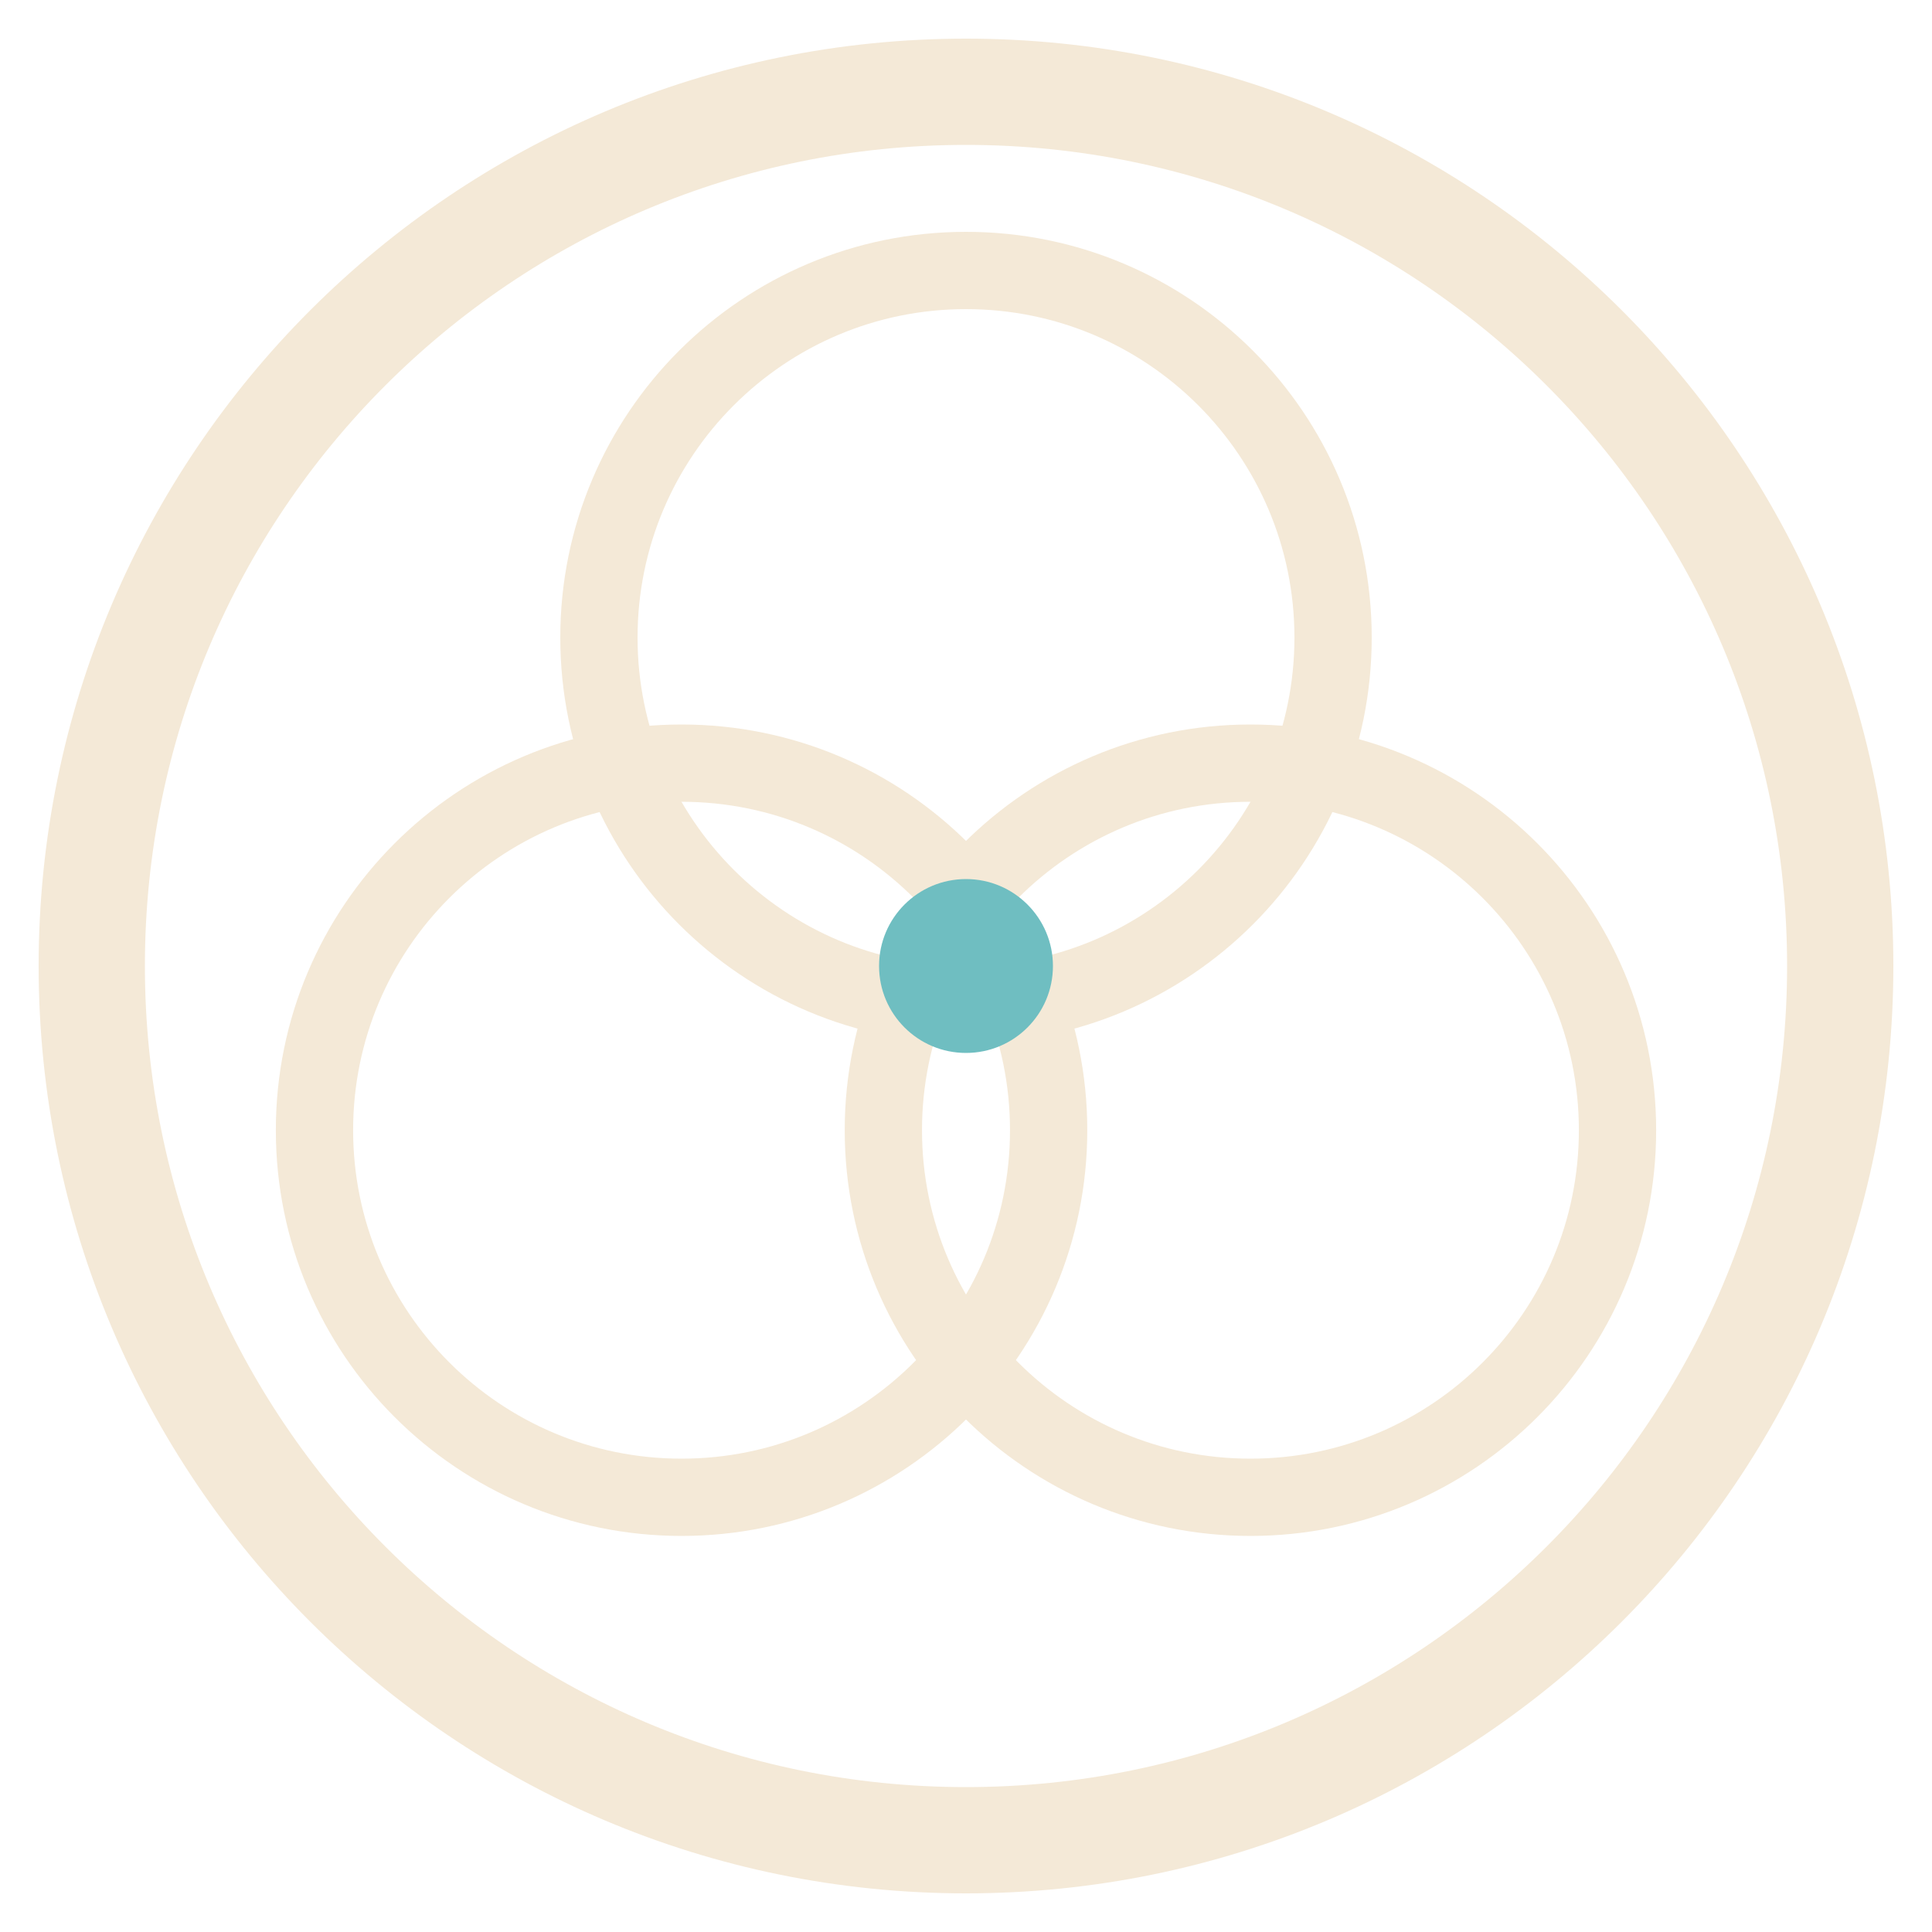
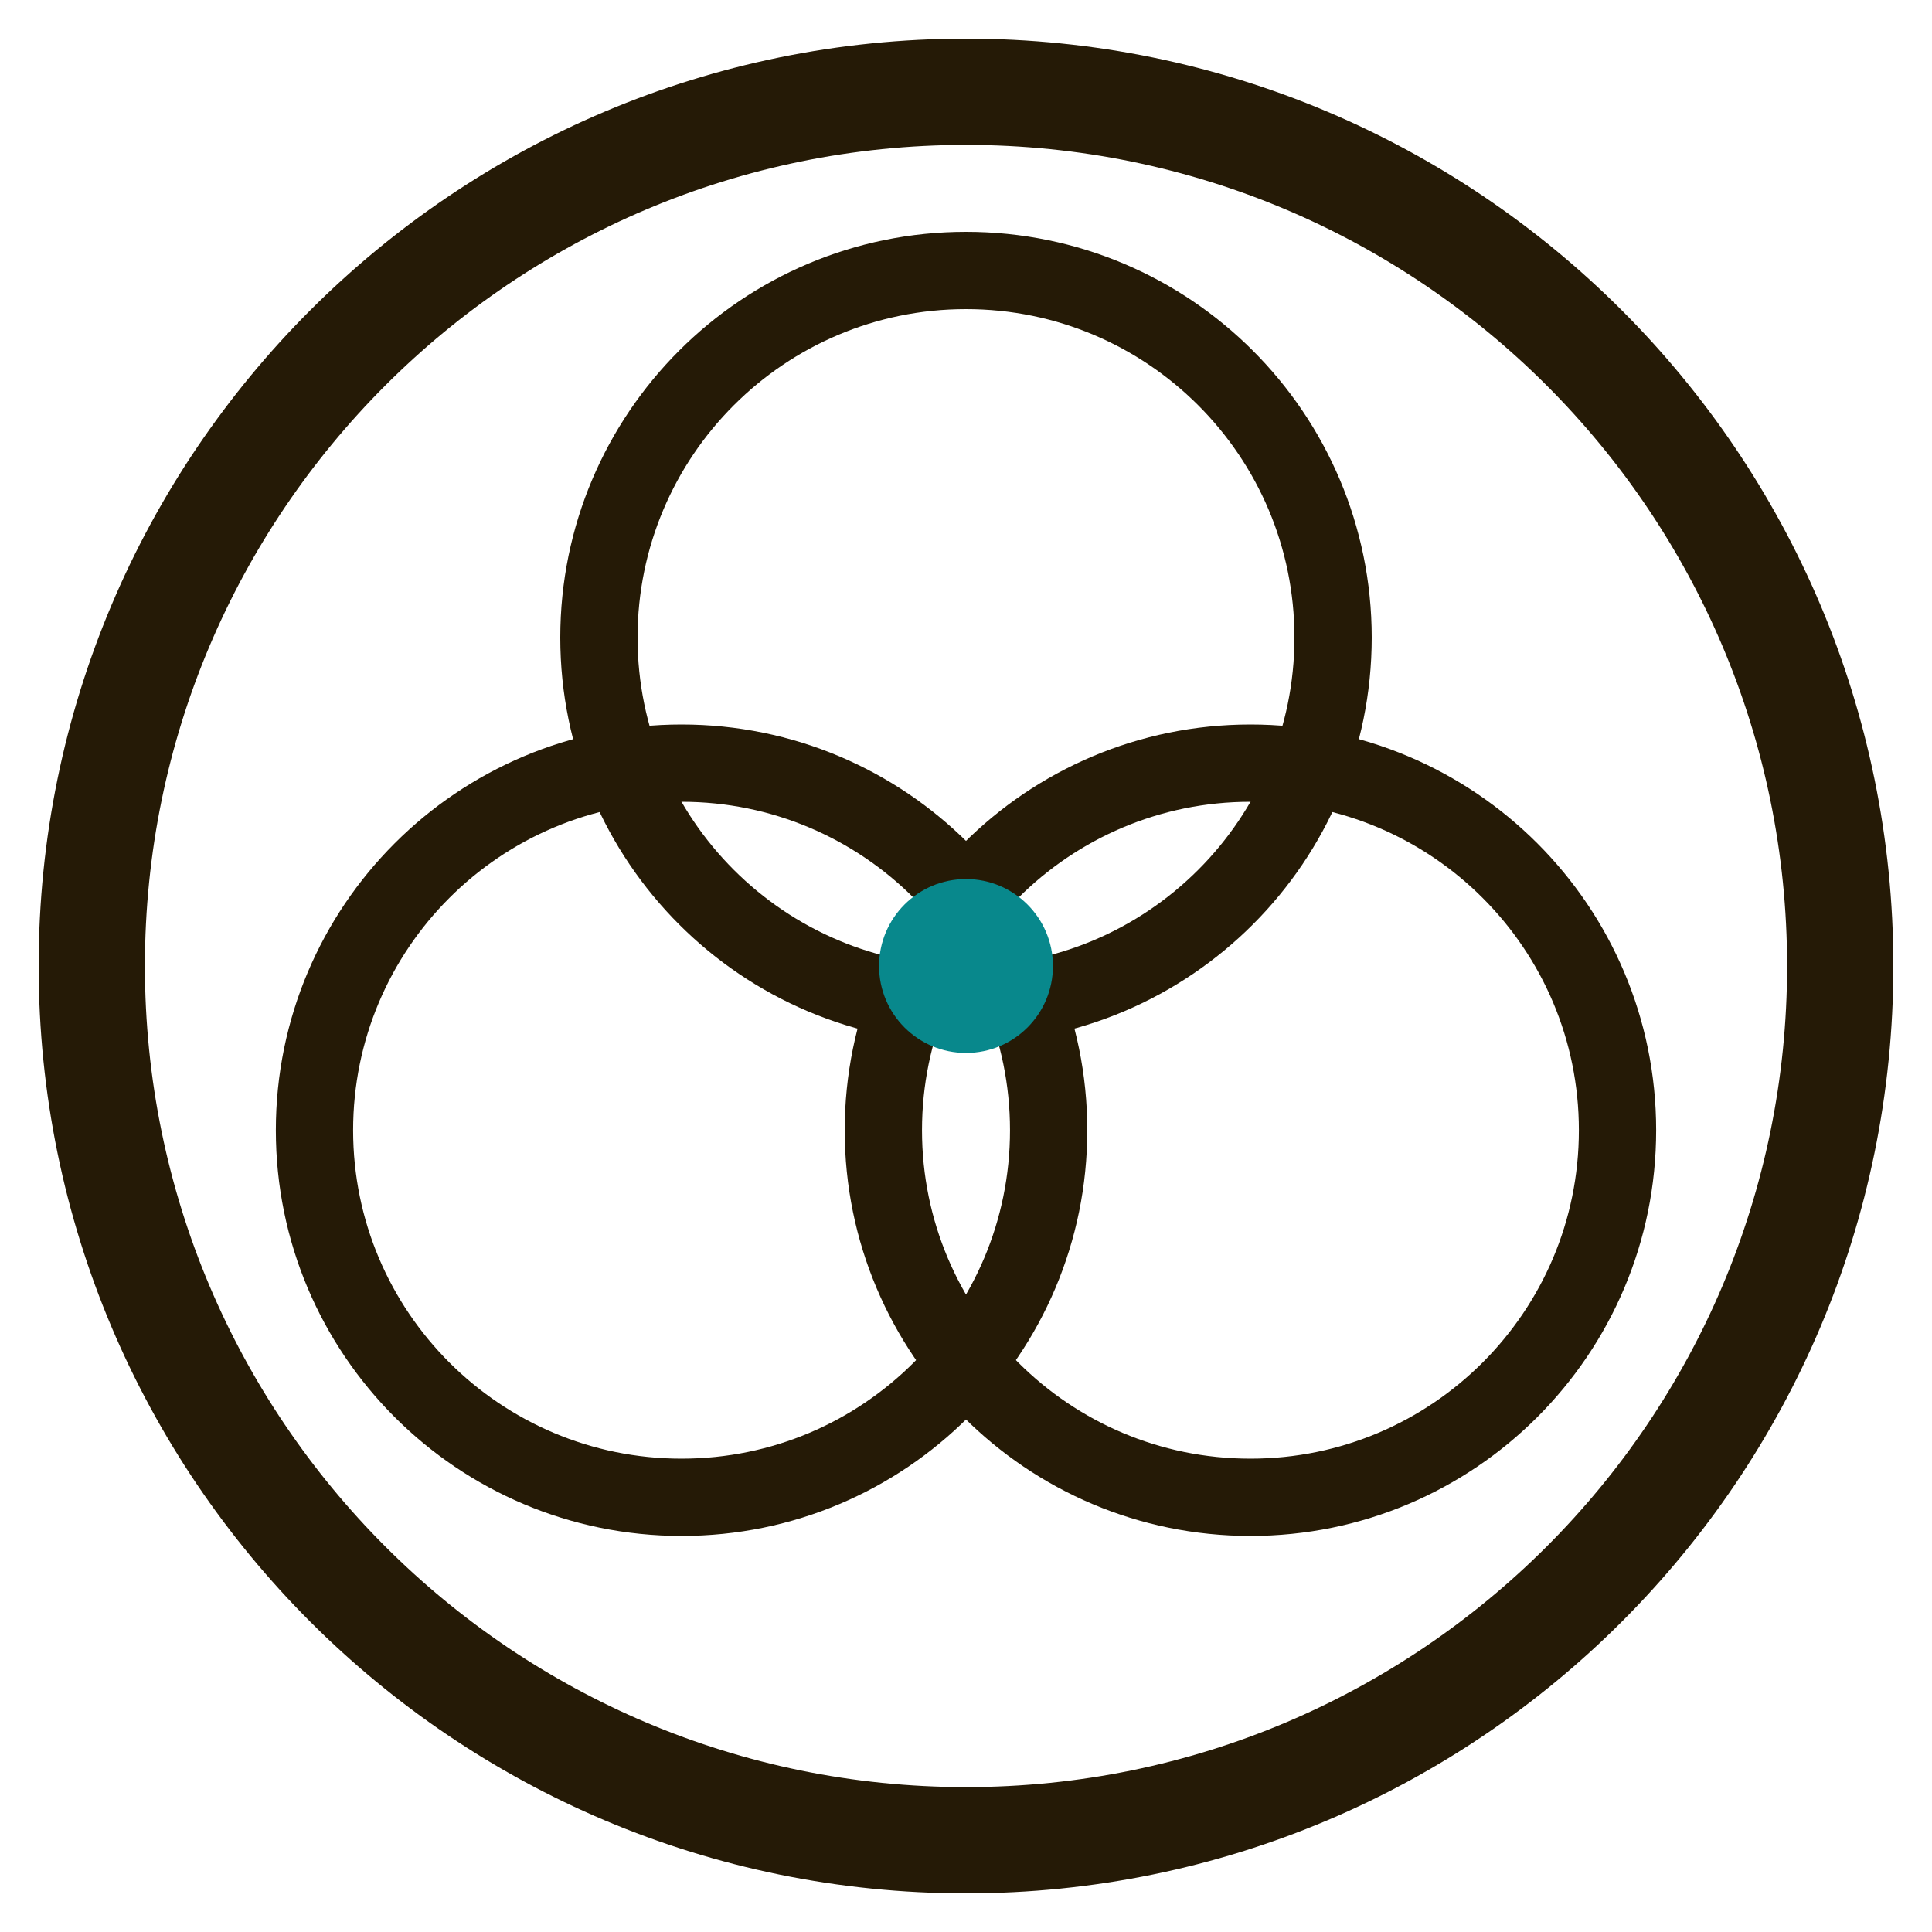
<svg xmlns="http://www.w3.org/2000/svg" viewBox="0 0 200 200" width="200" height="200" role="img" aria-labelledby="title">
-   <circle cx="100" cy="100" r="90.5" fill="none" stroke="#F4E9D7" stroke-width="11" />
-   <g fill="none" stroke="#F4E9D7" stroke-width="8">
+   <circle cx="100" cy="100" r="90.5" fill="none" stroke="#251A06" stroke-width="11" />
+   <g fill="none" stroke="#251A06" stroke-width="8">
    <circle cx="100" cy="66" r="38" />
    <circle cx="129.445" cy="117" r="38" />
    <circle cx="70.555" cy="117" r="38" />
  </g>
-   <circle cx="100" cy="100" r="9" fill="#6FBEC1" />
+   <circle cx="100" cy="100" r="9" fill="#08888C" />
</svg>
